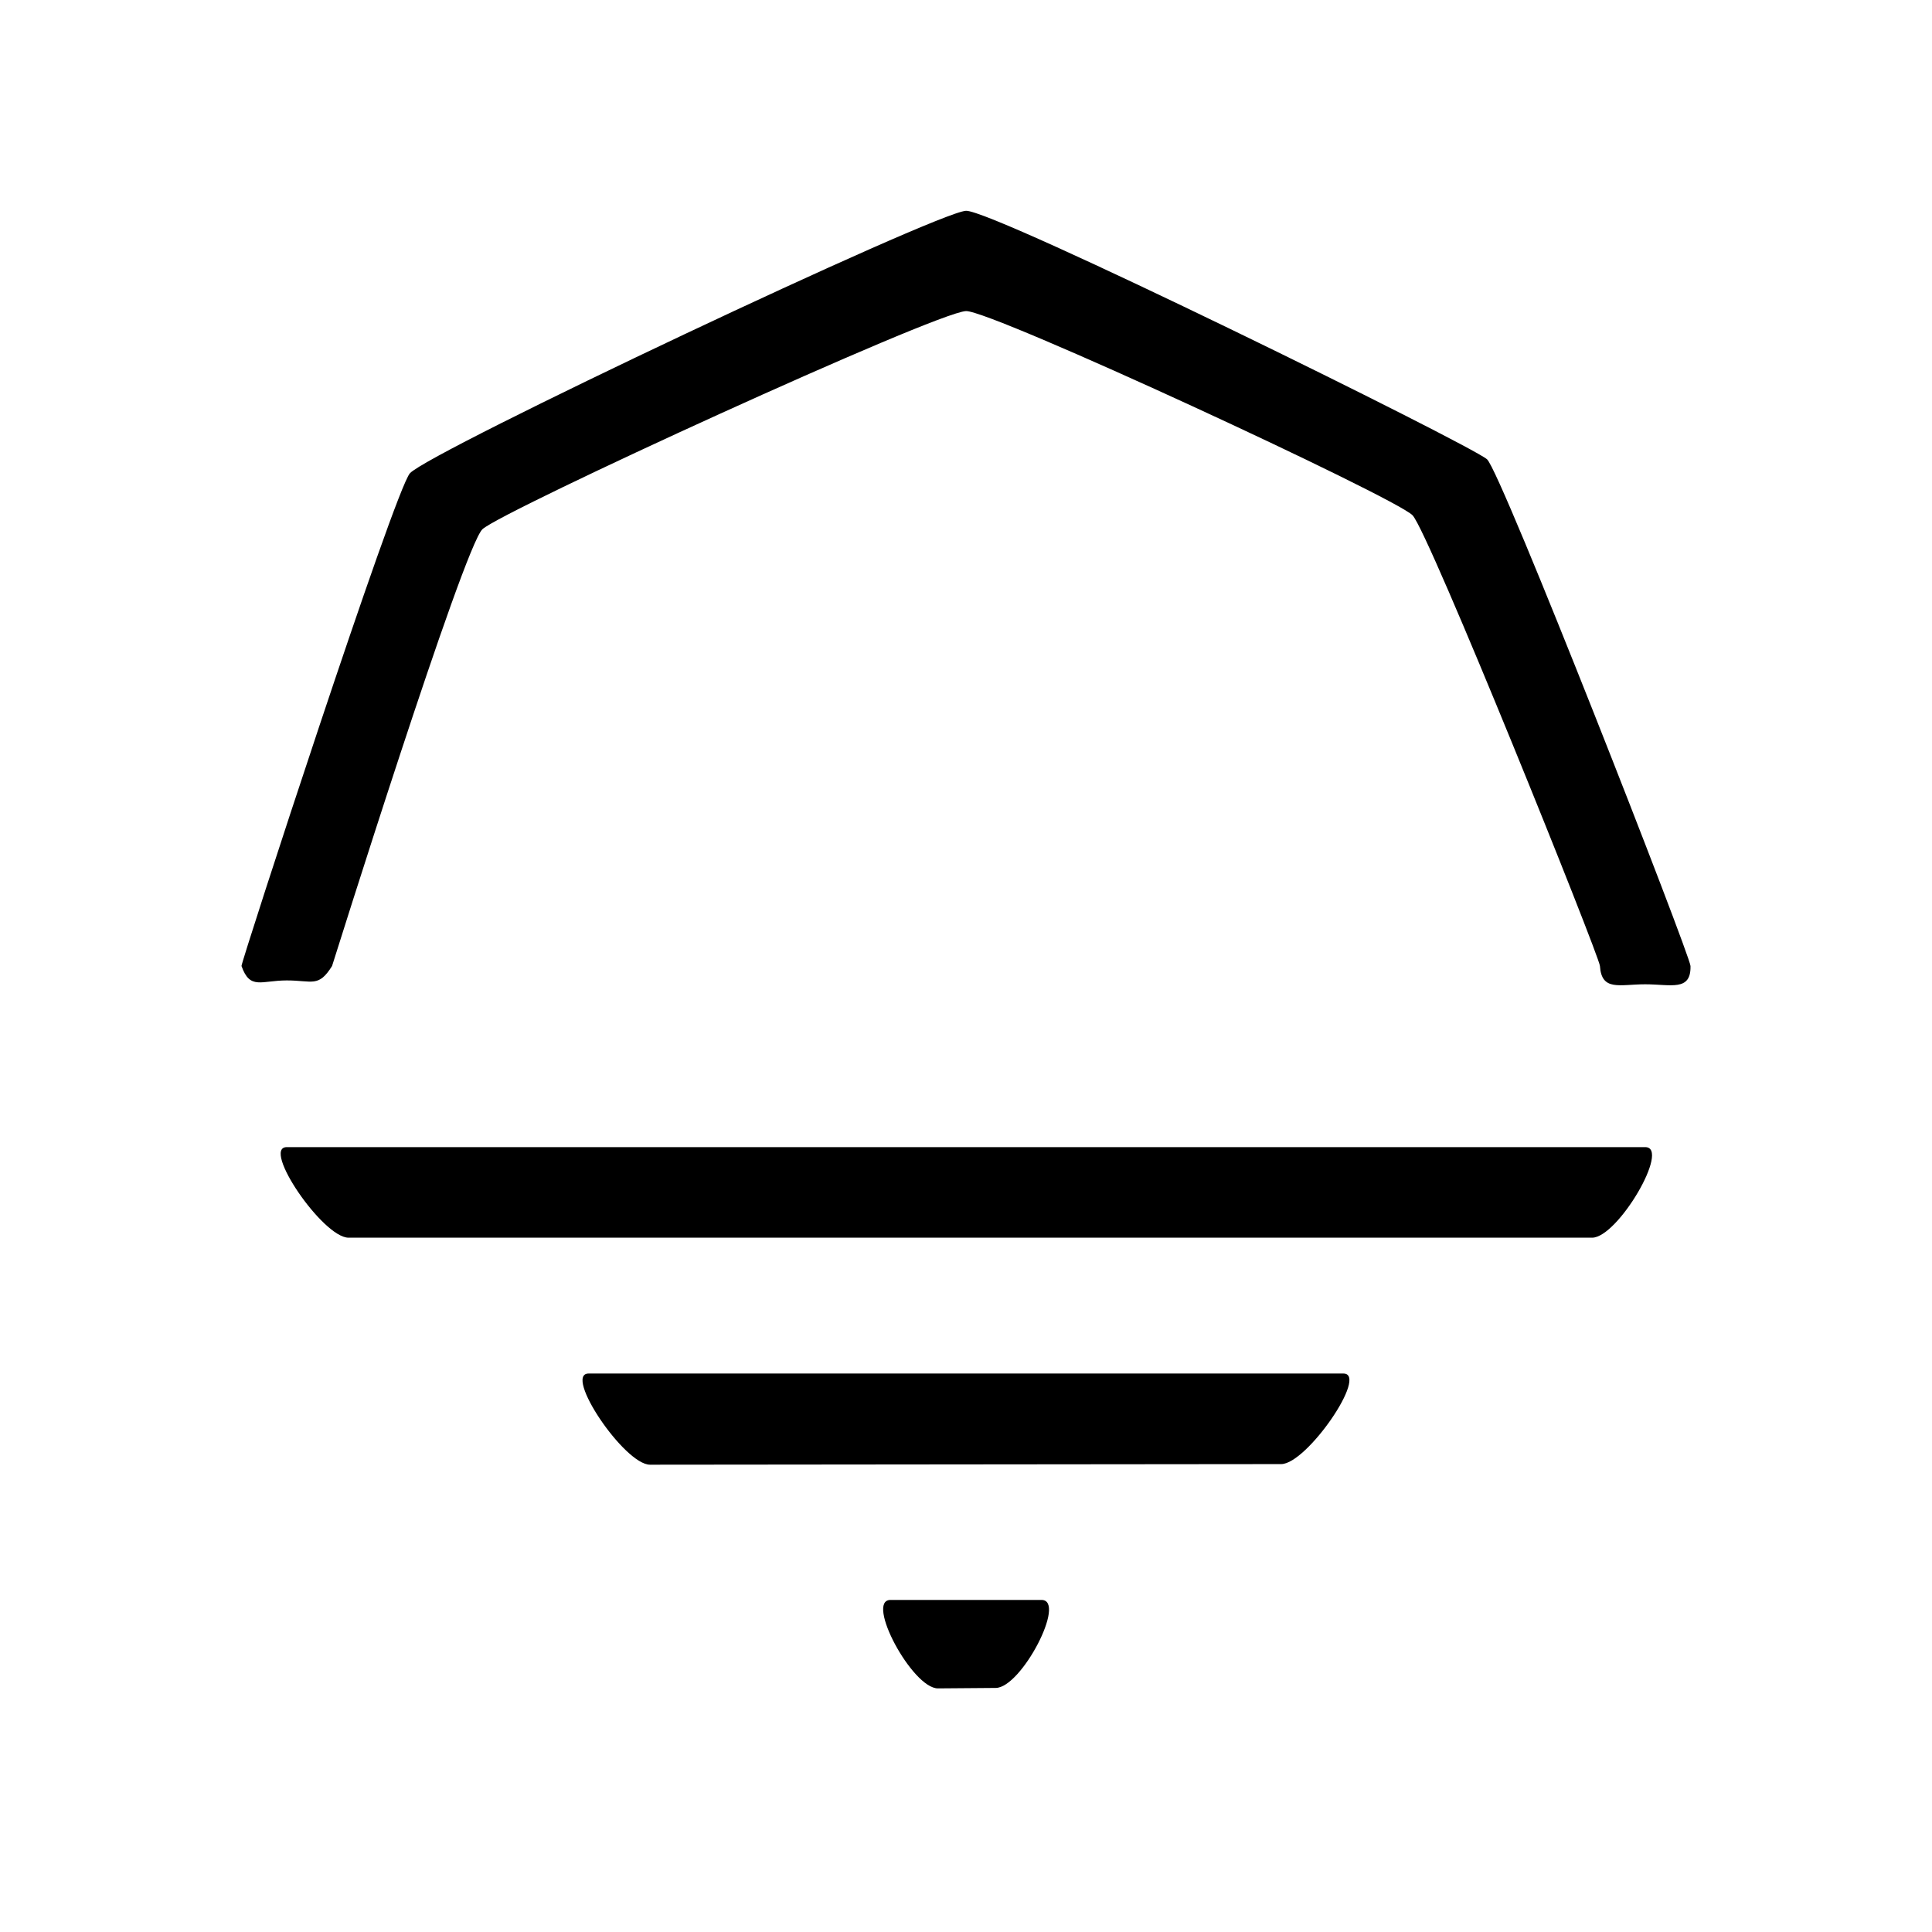
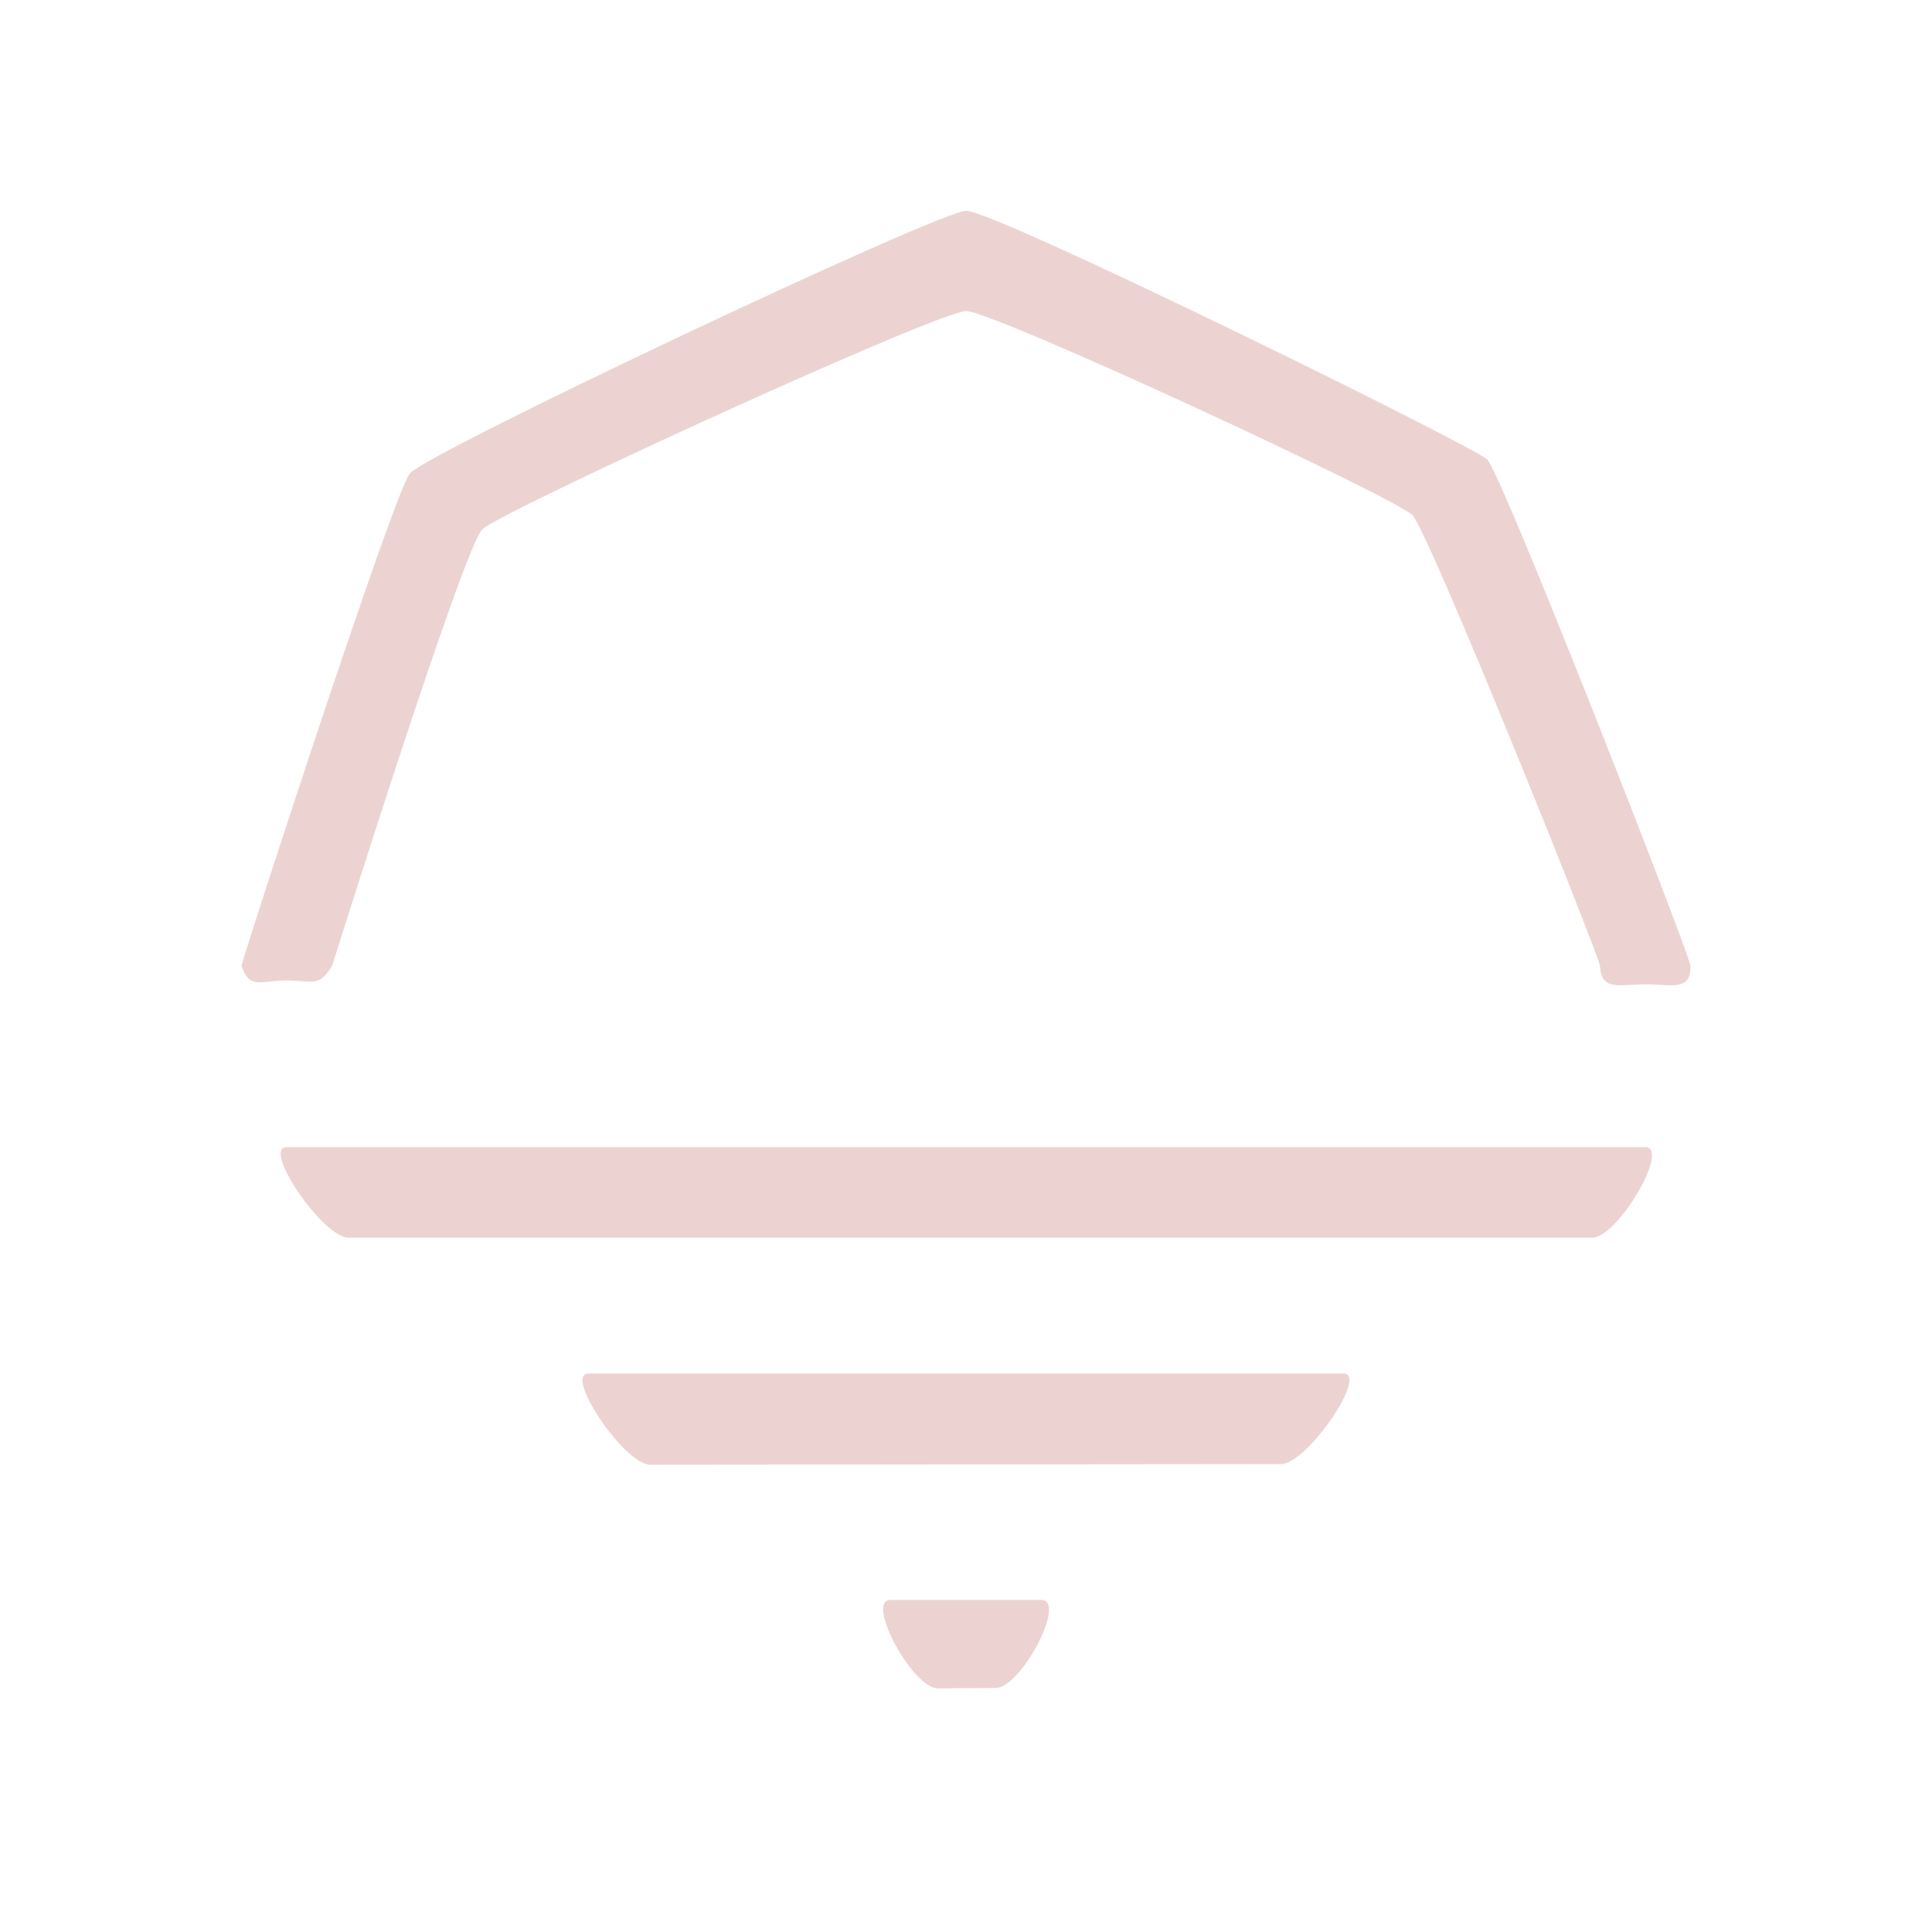
- <svg xmlns="http://www.w3.org/2000/svg" width="100%" height="100%" viewBox="0 0 64 64" version="1.1" xml:space="preserve" style="fill-rule:evenodd;clip-rule:evenodd;stroke-linejoin:round;stroke-miterlimit:2;">
+ <svg xmlns="http://www.w3.org/2000/svg" width="100%" height="100%" viewBox="0 0 64 64" version="1.1" xml:space="preserve" style="fill-rule:evenodd;clip-rule:evenodd;stroke-linejoin:round;stroke-miterlimit:2;" fill="#ecd3d1">
  <path d="M54.5,32.606C53.65,32.606 53.057,32.848 53,32C52.977,31.659 47.335,17.631 46.793,17.07C46.219,16.476 32.829,10.271 32,10.305C30.983,10.347 16.644,16.918 15.983,17.53C15.353,18.113 11.003,31.996 11,32C10.55,32.721 10.35,32.478 9.5,32.478C8.65,32.478 8.283,32.802 8,32C7.971,31.917 13.077,16.23 13.58,15.677C14.238,14.955 31.023,7.024 32,6.983C32.906,6.944 48.7,14.725 49.26,15.215C49.729,15.625 55.992,31.654 56,32C56.02,32.85 55.35,32.606 54.5,32.606ZM52.74,41L11.546,41C10.696,41 8.65,38 9.5,38L54.5,38C55.35,38 53.59,41 52.74,41ZM42.44,48.5L21.533,48.52C20.683,48.52 18.65,45.5 19.5,45.5L44.5,45.5C45.35,45.5 43.29,48.5 42.44,48.5ZM32.983,55.915L31.07,55.93C30.22,55.93 28.65,53 29.5,53L34.5,53C35.35,53 33.833,55.915 32.983,55.915Z" />
</svg>
